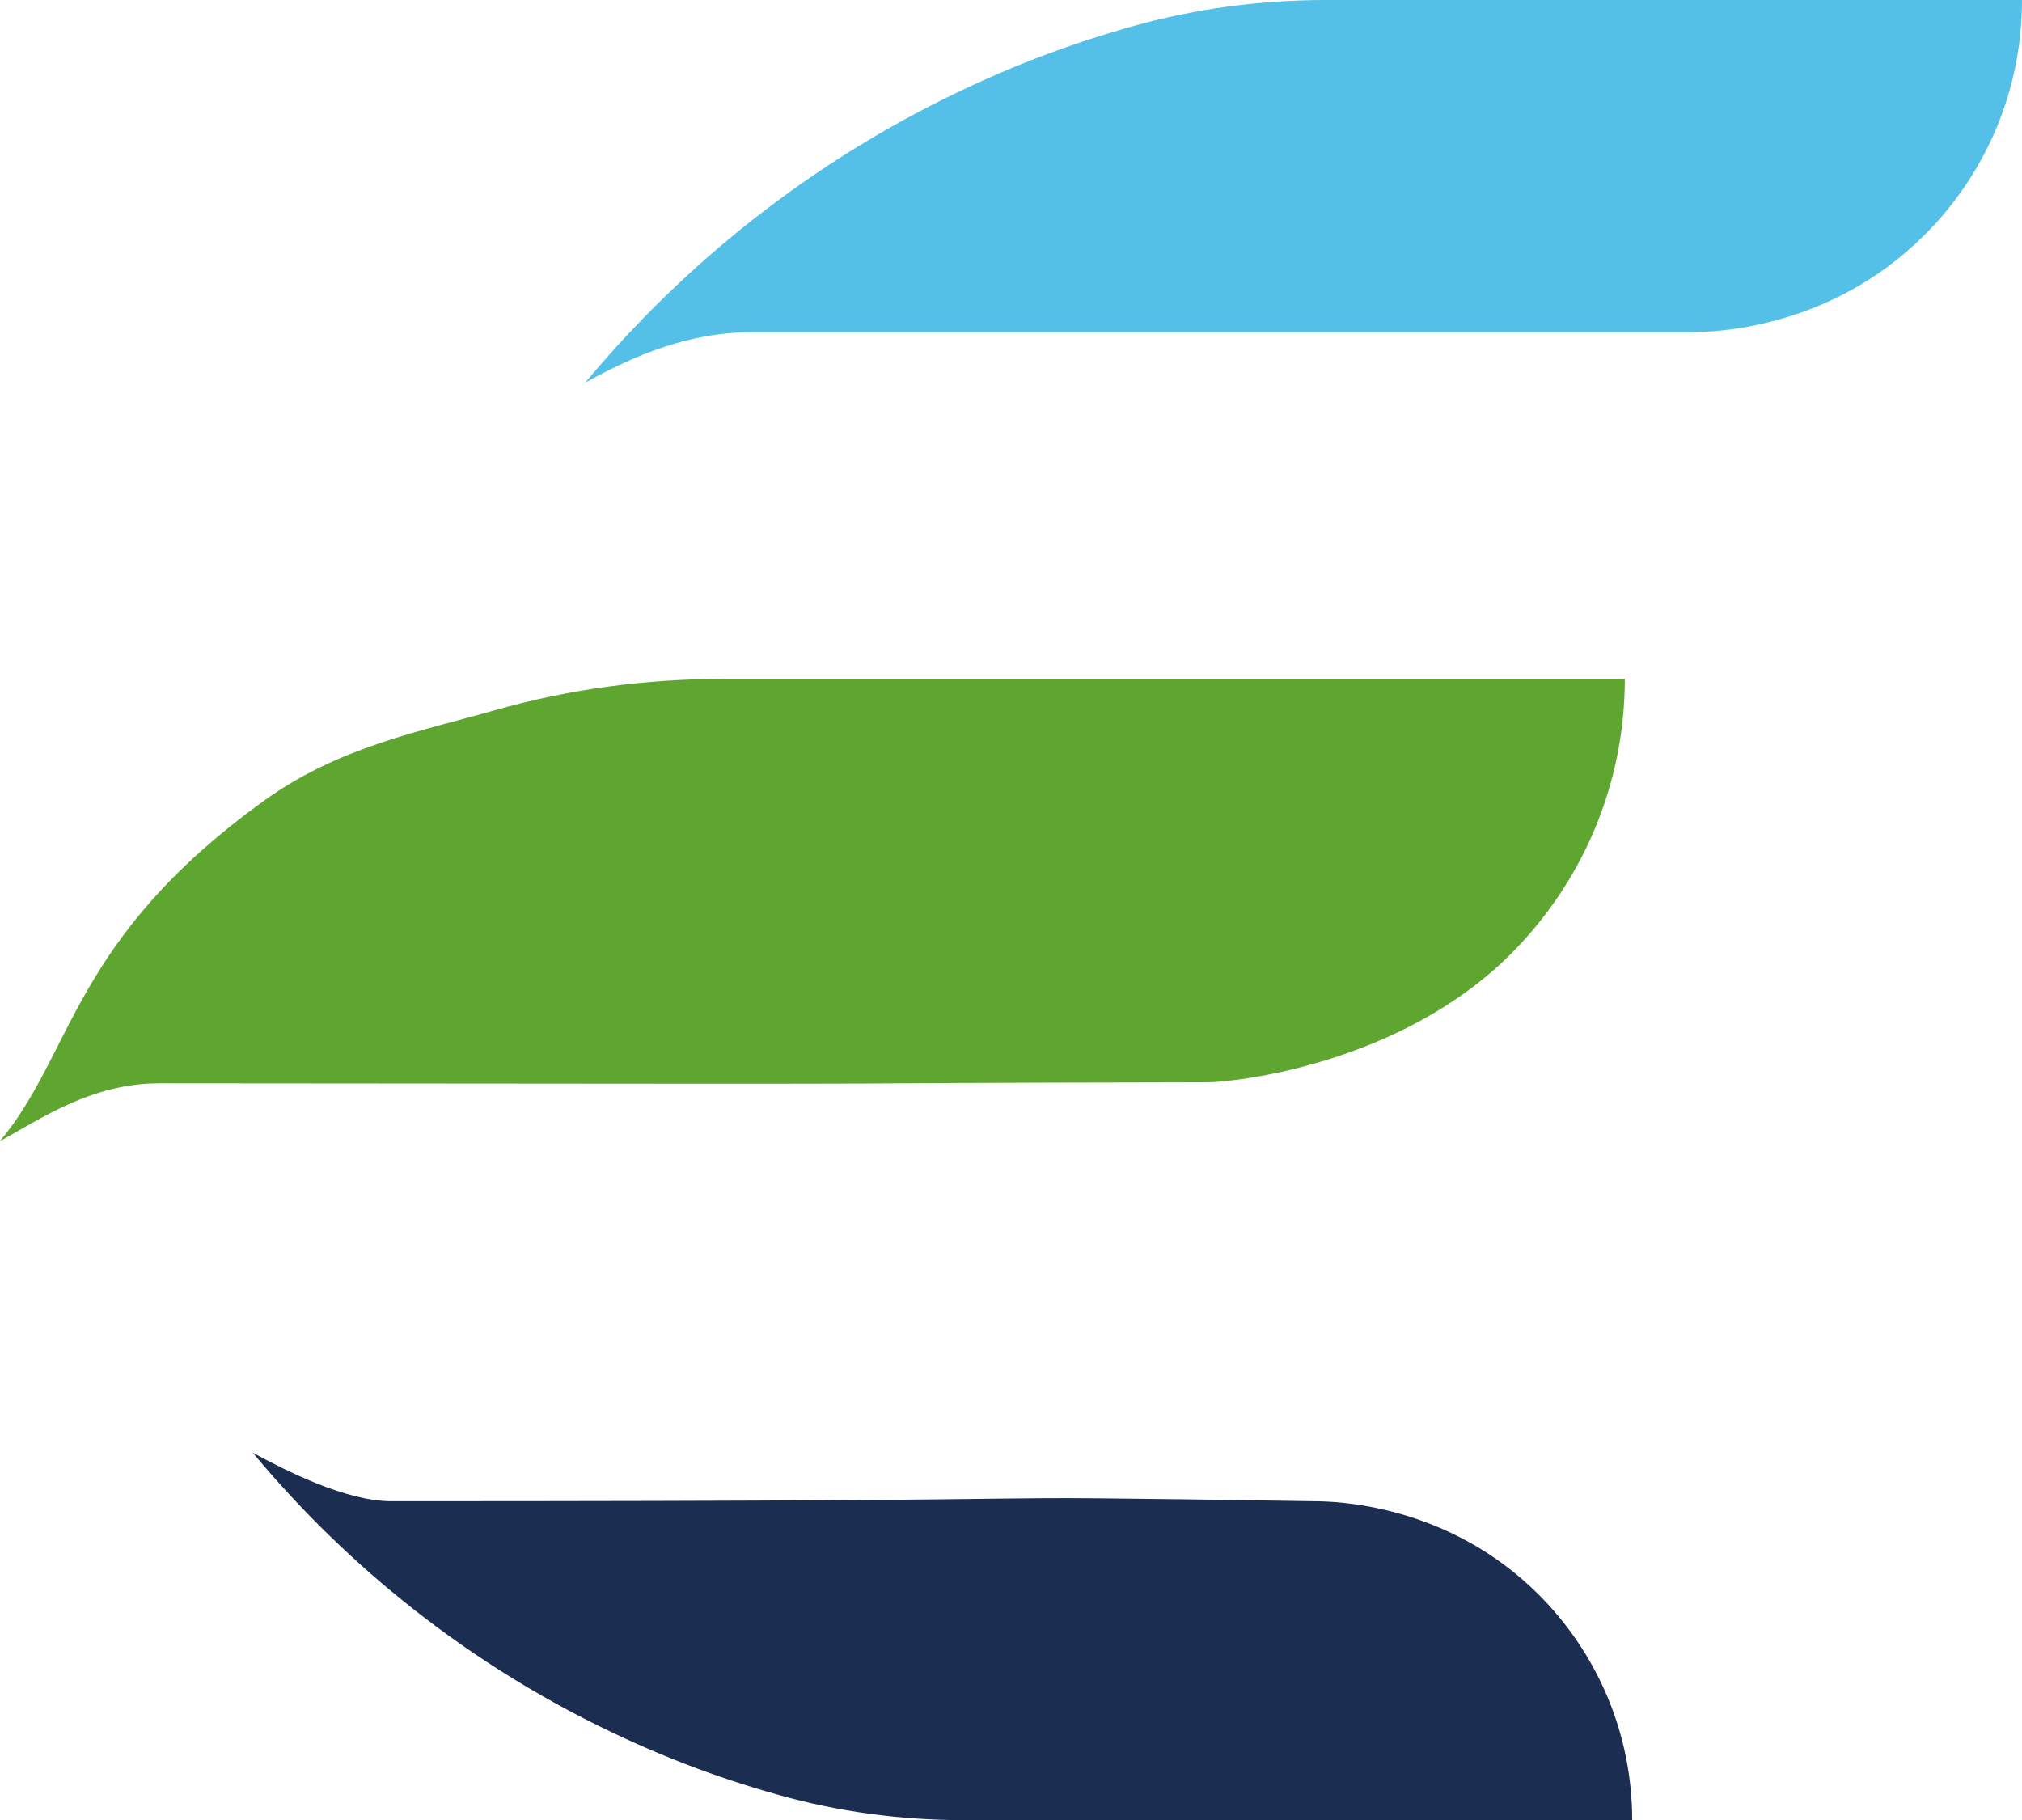
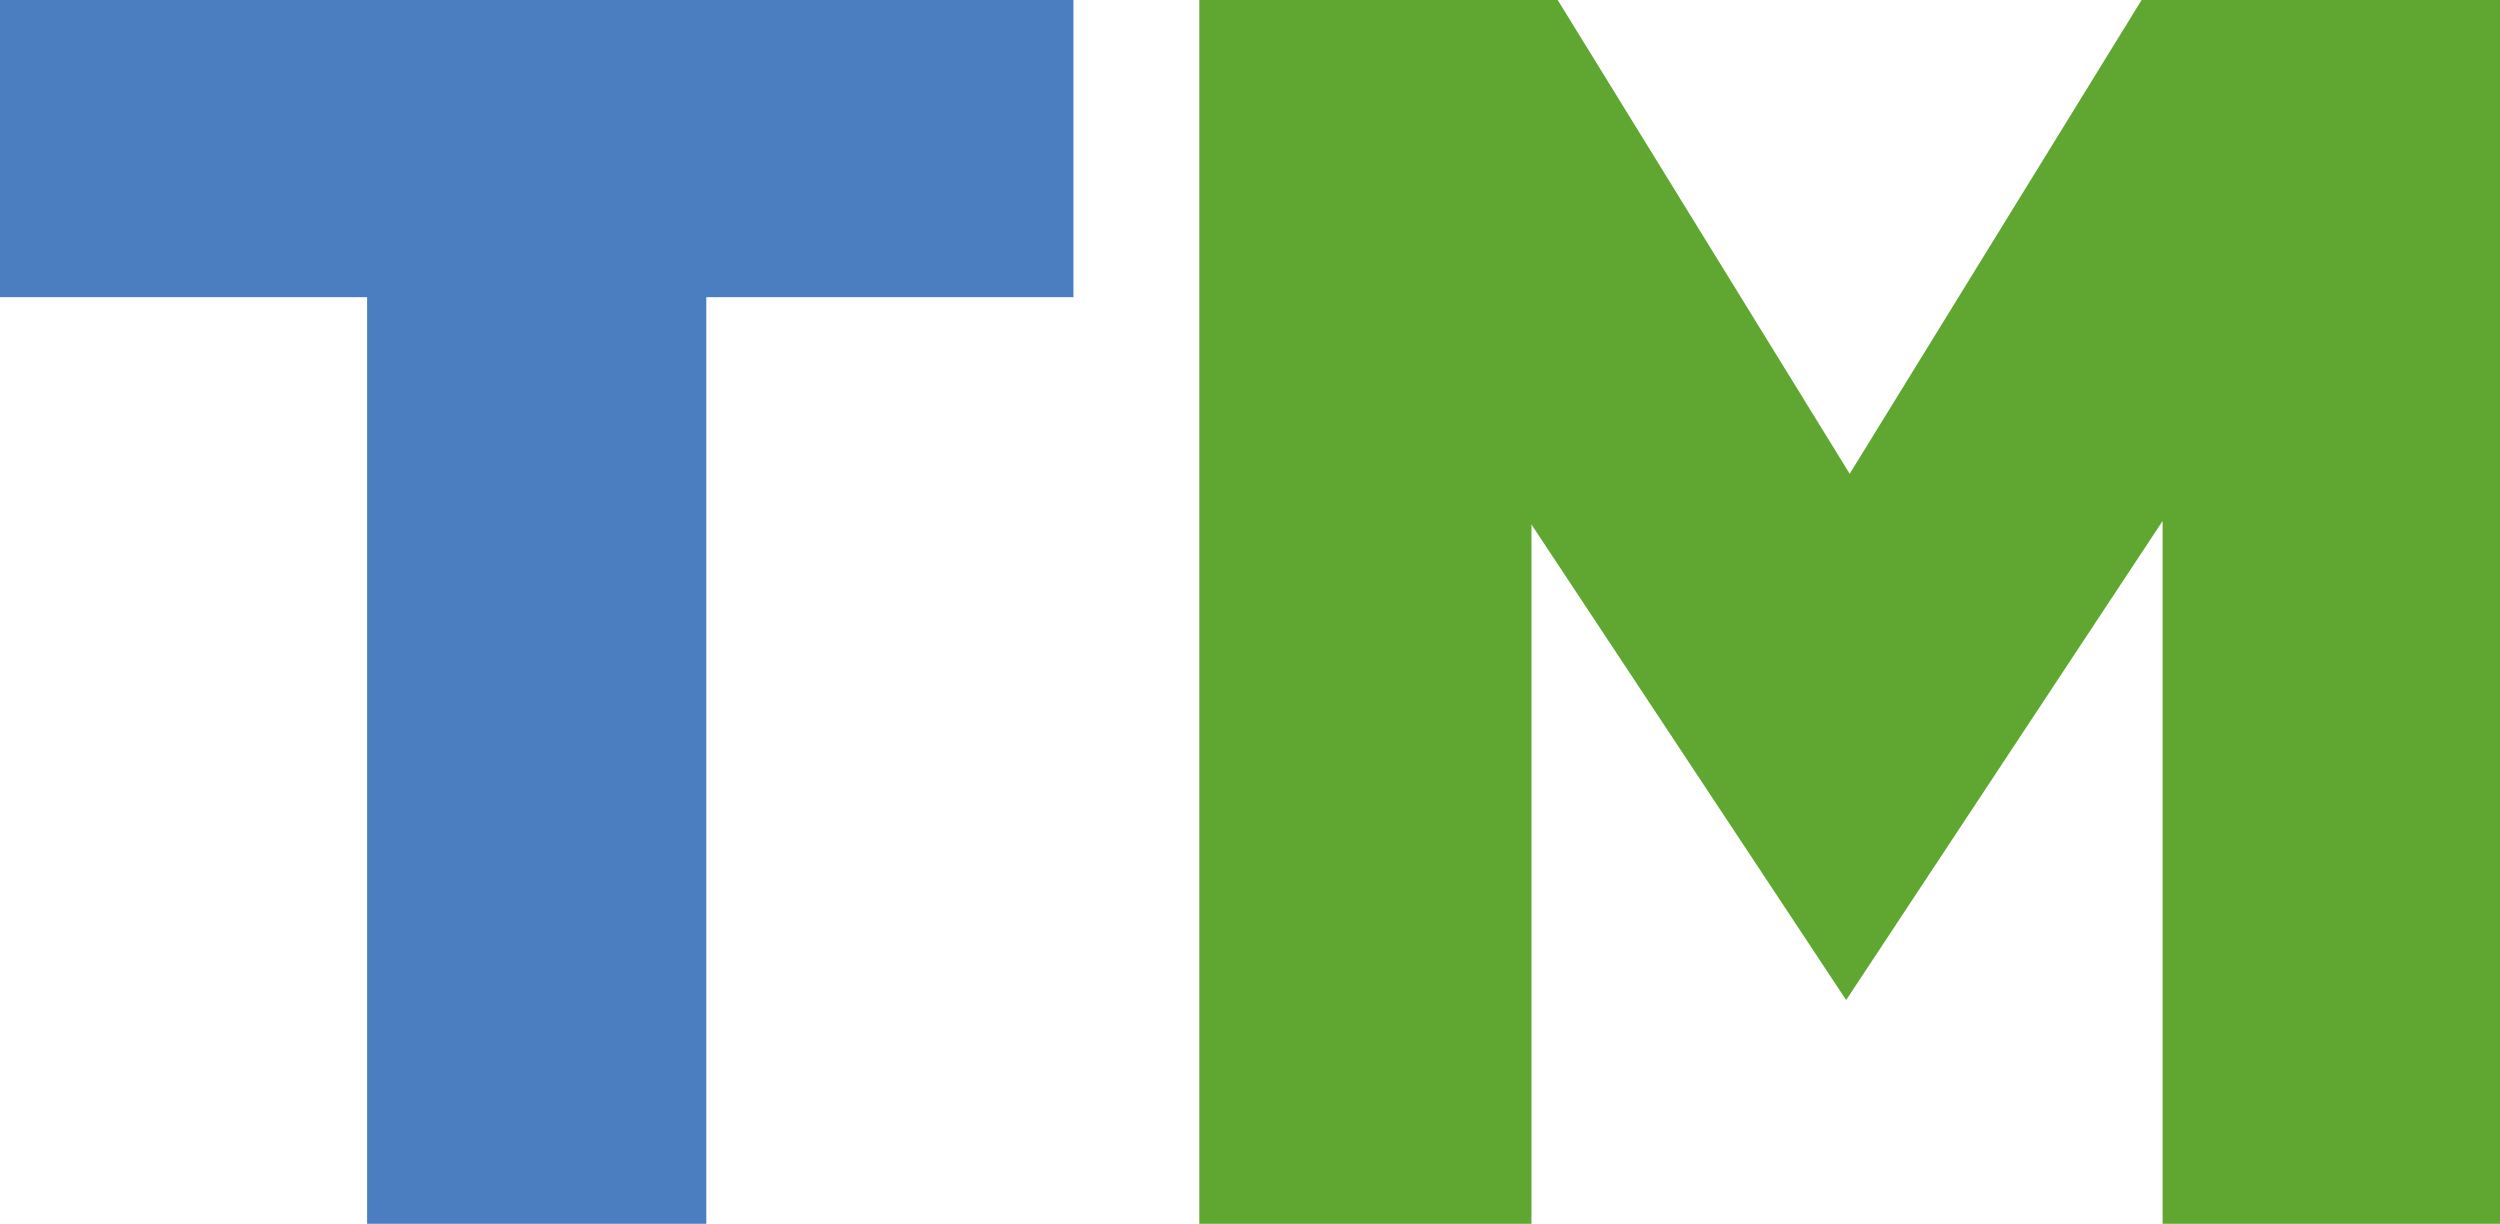
- <svg xmlns="http://www.w3.org/2000/svg" id="Livello_2" viewBox="0 0 140 126">
+ <svg xmlns="http://www.w3.org/2000/svg" id="Livello_2" viewBox="0 0 509.79 249.55">
  <defs>
-     <style>.cls-1{fill:#54c0e7;}.cls-2{fill:#5fa631;}.cls-3{fill:#1b2e51;}</style>
+     <style>.cls-1{fill:#60a731;}.cls-2{fill:#4a7ec0;}</style>
  </defs>
  <g id="Livello_1-2">
    <g>
-       <path class="cls-1" d="M40.5,26.5c2.31-1.26,6.5-3.5,11.5-3.5,60.7,0,34,0,65,0,1.53,0,9.68-.15,16.26-6.74C137.43,12.1,140,6.35,140,0h-48.2c-4.55,0-9.08,.6-13.46,1.84s-8.8,2.88-13.66,5.35c-11.99,6.09-19.8,14.07-24.17,19.31Z" />
-       <path class="cls-2" d="M0,79c2.71-1.47,6.29-4,11-4,71.29,.07,34,0,72.57-.07,1.79,0,13.33-1.18,21.04-8.89,4.87-4.87,7.89-11.61,7.89-19.04H50.06c-5.33,0-10.63,.7-15.76,2.16s-10.82,2.53-16,6.26C5,65,5.12,72.86,0,79Z" />
-       <path class="cls-3" d="M17.5,100.57c2.22,1.21,6.43,3.36,9.6,3.36,58.26,0,32.63-.48,63.83,0,1.47,0,9.29,.15,15.61,6.47,3.99,3.99,6.47,9.51,6.47,15.61h-46.27c-4.37,0-8.71-.58-12.92-1.77s-8.45-2.76-13.12-5.13c-11.51-5.84-19.01-13.5-23.2-18.54Z" />
+       <path class="cls-2" d="M144.03,249.55H74.86V60.6H0V0H218.89V60.6h-74.86V249.55Z" />
+       <path class="cls-1" d="M312.29,106.95V249.55h-67.73V0h73.08l59.54,96.61L436.71,0h73.08V249.55h-68.8V106.24l-64.53,97.68-64.17-96.97Z" />
    </g>
  </g>
</svg>
